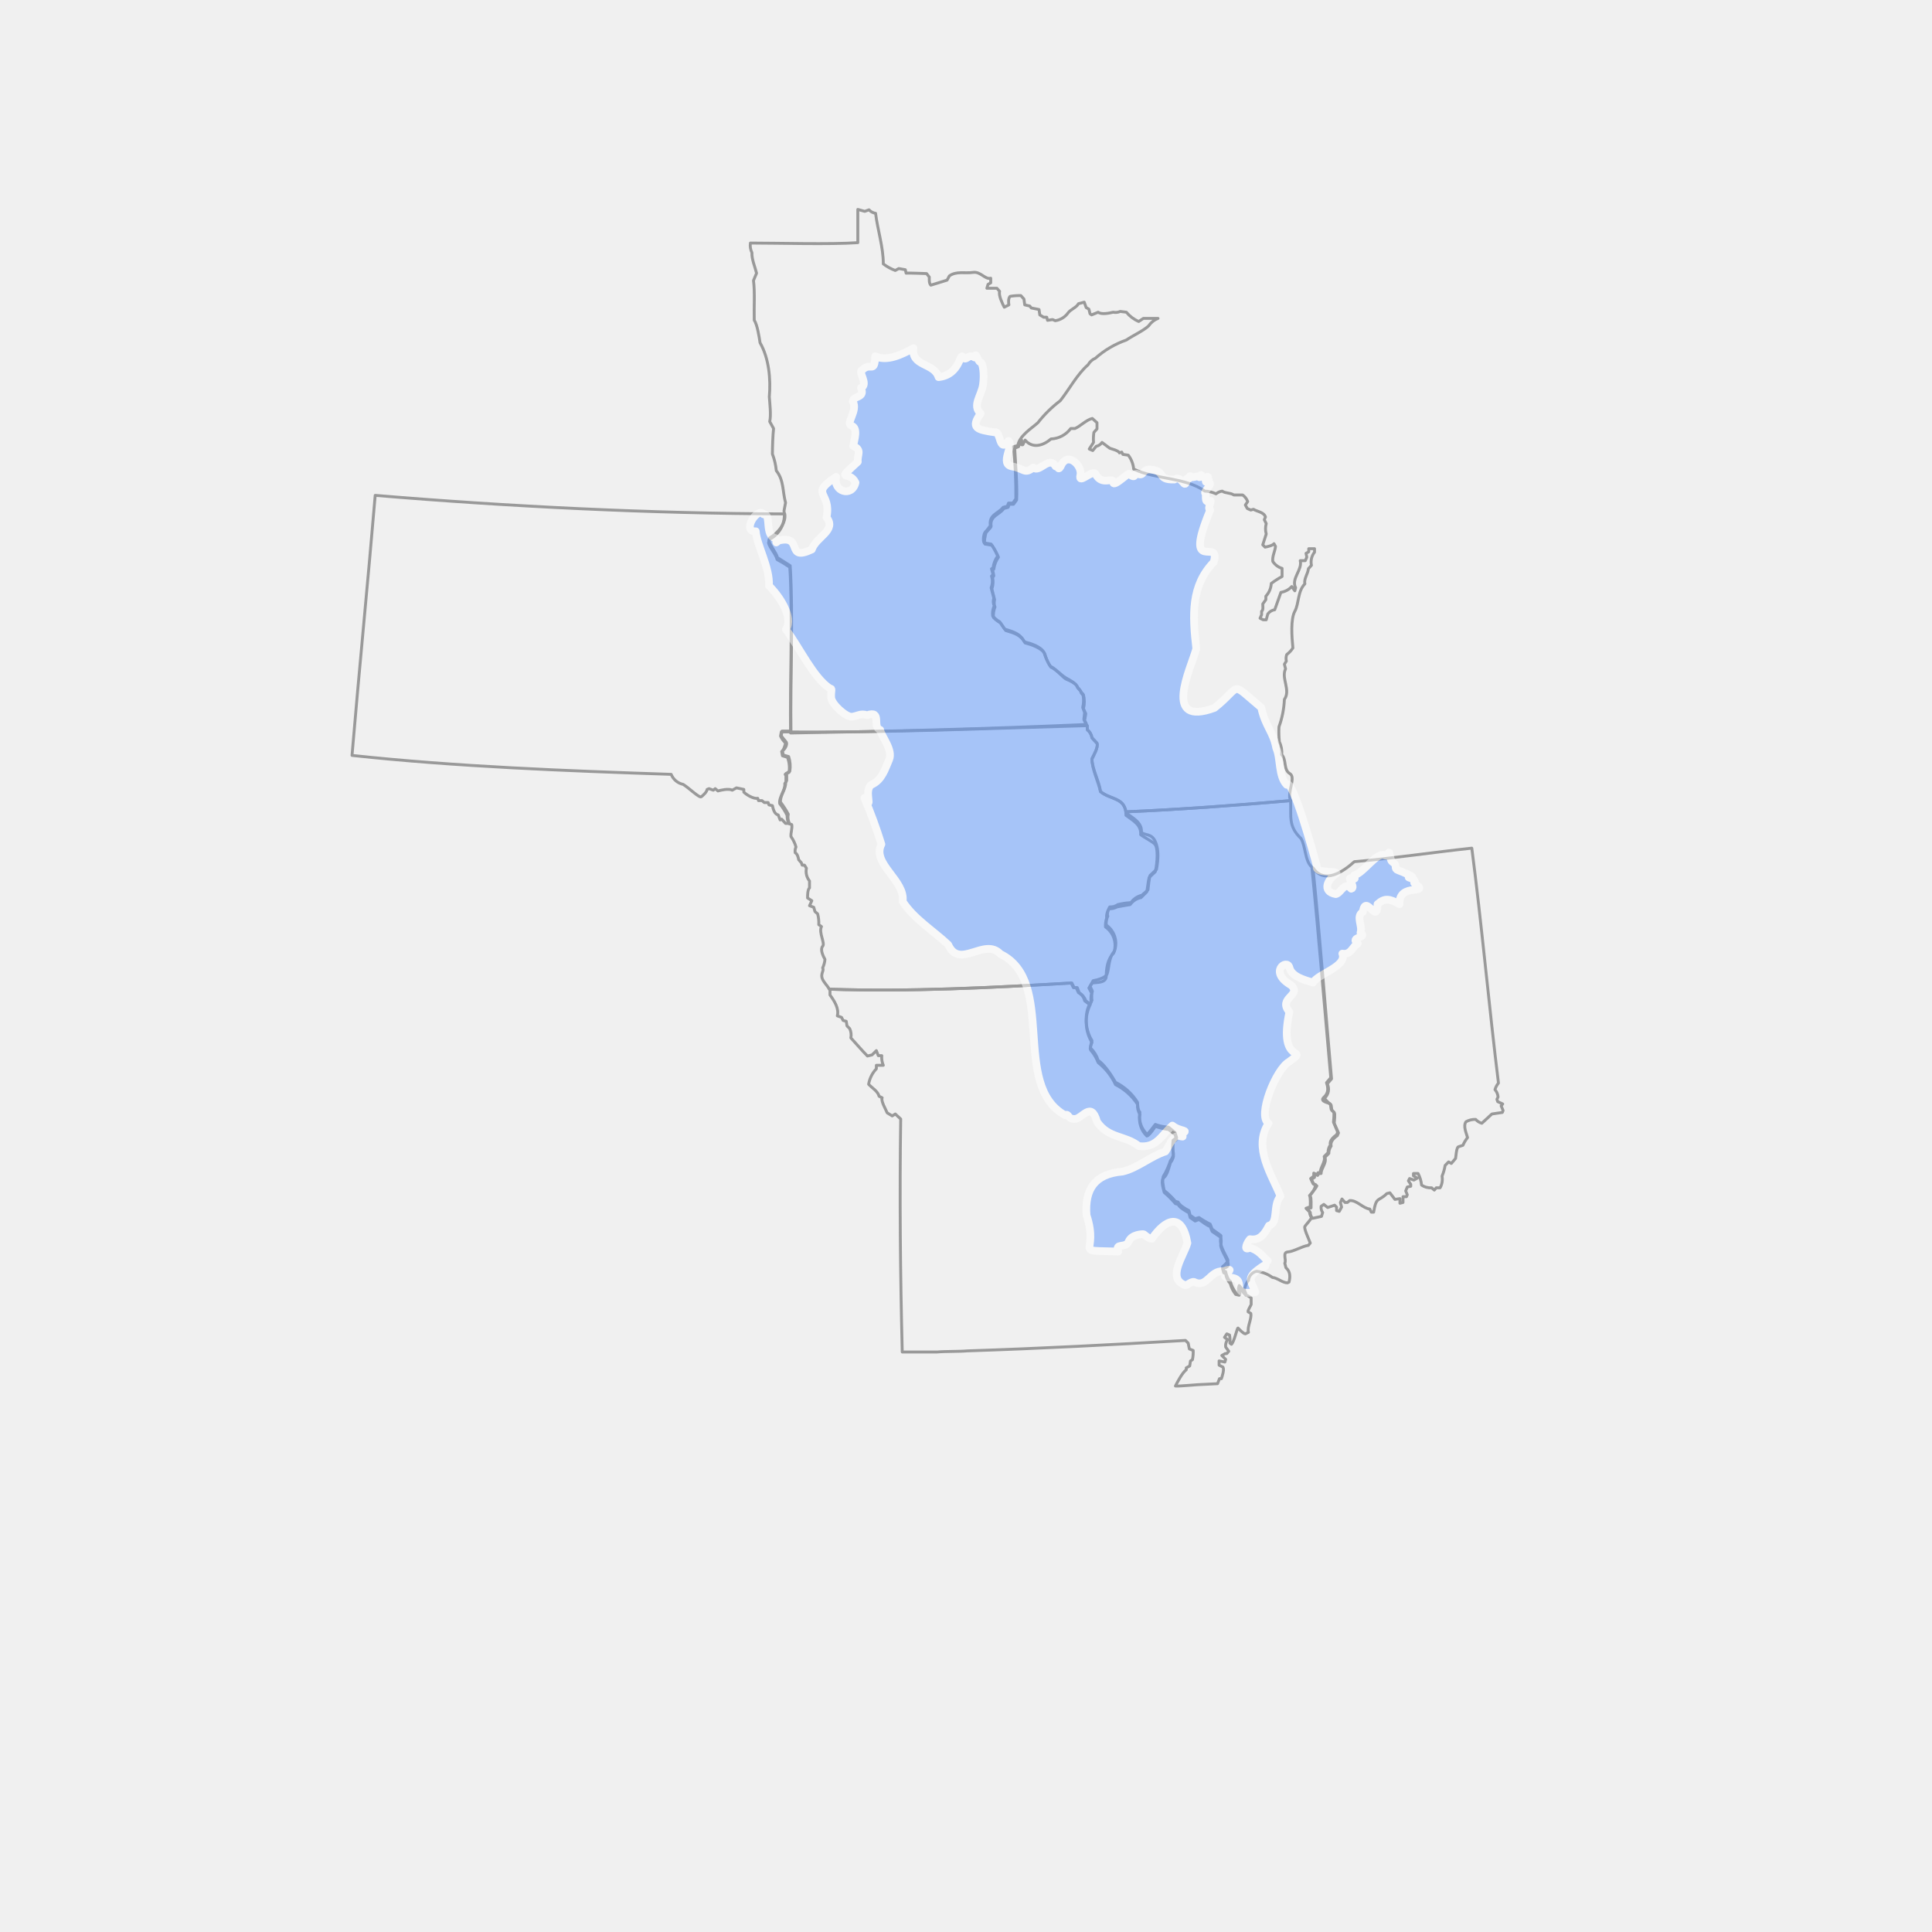
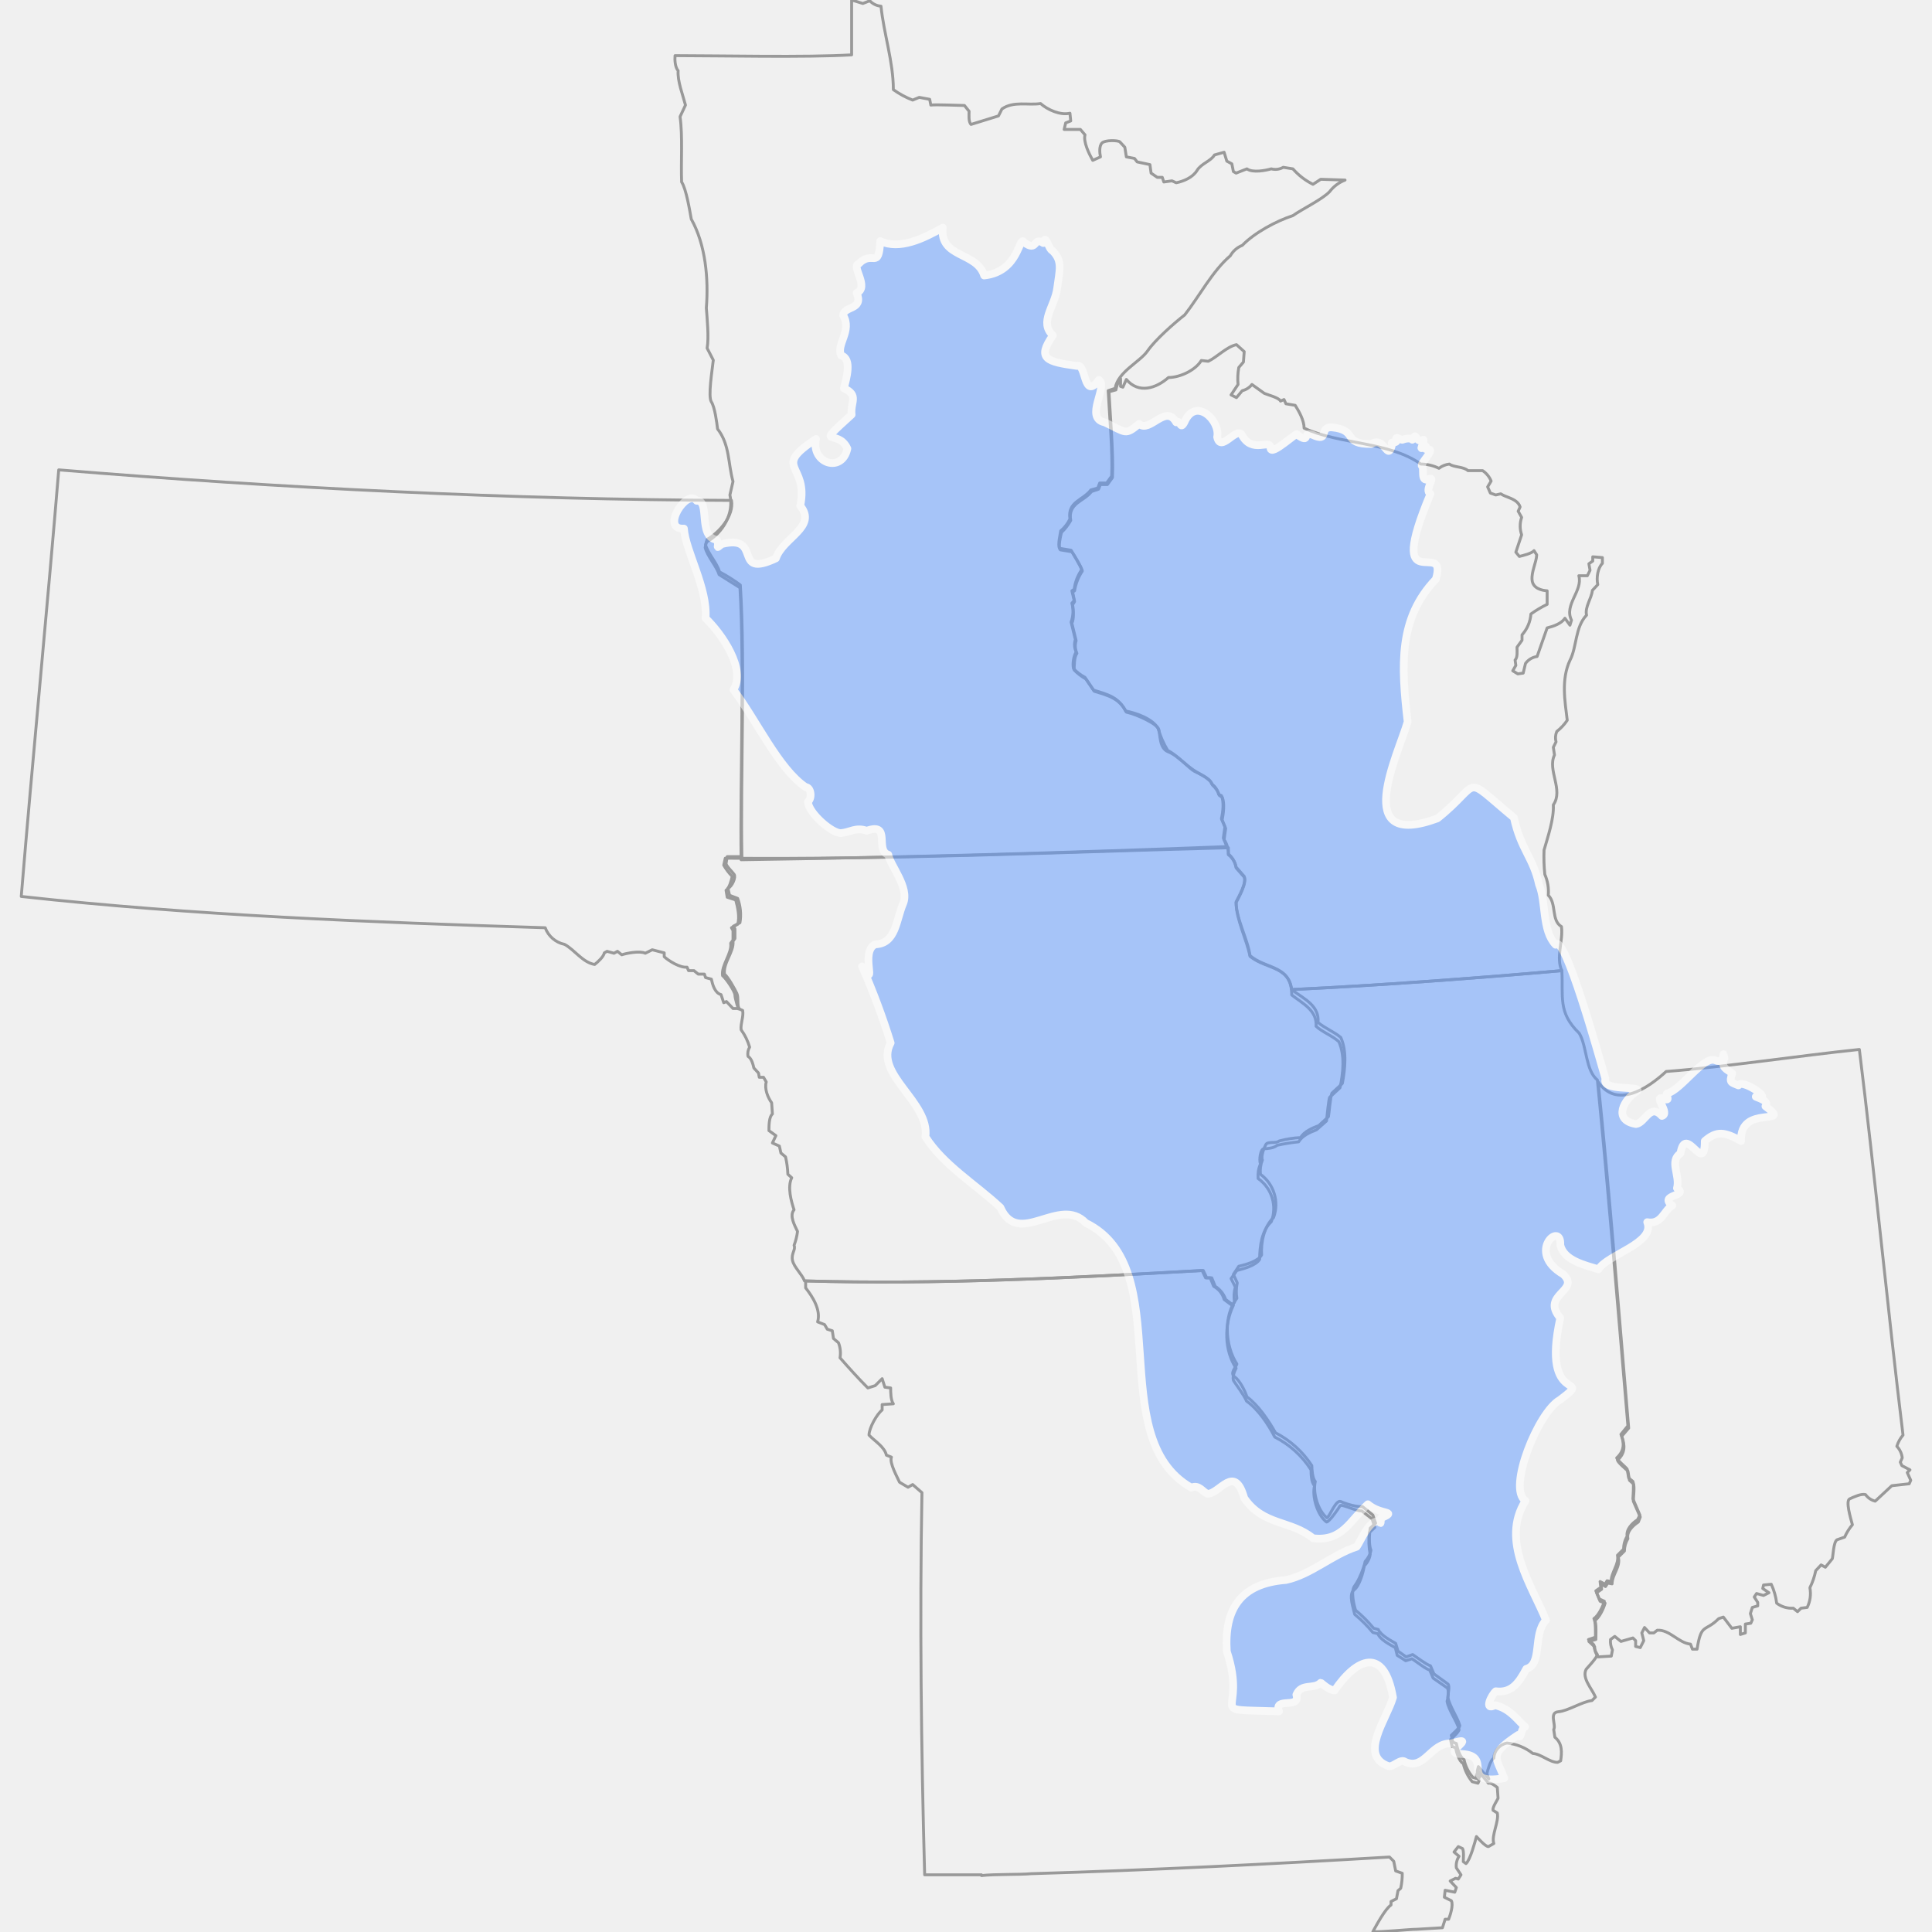
<svg xmlns="http://www.w3.org/2000/svg" width="500" height="500" viewBox="0 0 500 500">
  <defs>
    <style>
      .cls-1 {
        fill: none;
        stroke: #999;
        stroke-width: 0.75px;
      }

      .cls-1, .cls-2 {
        stroke-linejoin: round;
      }

      .cls-2 {
        fill: #5c98ff;
        stroke: #fff;
        stroke-linecap: round;
        stroke-width: 2px;
        opacity: 0.5;
      }
    </style>
  </defs>
  <g id="hucs">
    <g>
-       <path class="cls-1" d="M291.4,210.1c13.9-.6,28.7-1.7,42.6-2.9.2,4-.7,6.6,2.7,9.8,1.2,2,1,5.9,2.8,7.4,1.8,17.9,3.3,36.6,4.9,54.5l-1.1,1.3c.5,1.5.5,2.7-.7,3.8s1.4,1.4,1.7,1.7l.2,1.4.6.6c.3.3,0,2.4,0,2.7l1.1,2.6-.3.7c-.9.6-1.9,1.6-1.6,2.6a3.3,3.3,0,0,0-.6,2l-1,1c.4,1.4-1.1,2.9-1,4.2h-.6l-.3.5-.8-.4v.8l-.8.6.6,1.3.7.3a5,5,0,0,1-1.6,2.8c.3.4.2,2.5.2,2.9l-1.1.4.9.8a3,3,0,0,0,.5,1.6c-.1.5-1.4,1.8-1.7,2.3s.9,3,1.4,4.3l-.5.6c-1.6.2-3.8,1.6-5.3,1.7s-.3,2.1-.8,2.9l.3,1.2c1.2,1,1.1,2.4.8,3.7l-.4.2c-1.3,0-2.6-1.3-3.9-1.4a8.6,8.6,0,0,0-4.1-1.6,2.7,2.7,0,0,0-2.1,2.4c-.5.3-1,2-1.1,2.4l.4.9-1.7-2-.2.8.4.7-.2.5-.9-.2a7.8,7.8,0,0,1-1.4-2.9c-.6-.3-1.1-1.9-1.2-2.5l-.5-.2-.3-1.1c.3-.2,1.4-1.2,1.4-1.6s-1.7-3-1.9-4.5.3-1.7,0-2l-2.2-1.6-.5-1.3a21.9,21.9,0,0,1-2.9-1.7l-1,.3-1.3-.9-.3-1.2c-.8-.4-2.4-1.3-2.8-2.2l-.7-.2a19,19,0,0,0-2.9-2.8c-.2-.9-.7-3-.1-3.9s1.4-2.8,1.7-3.8a3.7,3.7,0,0,0,.8-1.8,10.2,10.2,0,0,1-.1-3.5l.9-.7-.4-1.3-1.7-1.4a10.9,10.9,0,0,1-3.4-.7c-.3.3-1.7,2.4-2.2,2.5a6.4,6.4,0,0,1-1.8-5.7c-.5-.4-.6-1.9-.6-2.5a14.2,14.2,0,0,0-5.7-5.2c-1.1-1.9-2.7-4.4-4.5-5.7a7.4,7.4,0,0,0-1.9-3.1c-.2-.5.2-1.6.3-2-1.9-3-2.1-7.7,0-10.4a6.4,6.4,0,0,1,.1-2.4l-.6-1.3.8-1.4c1.1-.2,3.1-.7,3.6-1.7s.4-4.5,1.9-5.9a5.8,5.8,0,0,0-2.1-6.8,4.5,4.5,0,0,1,.4-2.3c-.3-.6.2-1.9.5-2.4a3.2,3.2,0,0,0,2.1-.6,18.6,18.6,0,0,1,3.4-.5,4.6,4.6,0,0,1,2.8-1.9l1.6-1.4a36.9,36.9,0,0,1,.5-3.7l1.7-1.6c.4-2.3.7-5-.3-7.2s-2.6-1.5-3.6-2.4c.2-2.5-2.1-3.6-3.8-4.9Z" />
-       <path class="cls-1" d="M339.7,315.3a2.2,2.2,0,0,1-.6-1.5l-.9-.9,1.1-.3c0-.6.1-2.7-.2-3s1.4-1.9,1.7-2.7l-.8-.4-.6-1.3.8-.5v-.9l.8.4.3-.5h.6c0-1.4,1.5-2.7,1-4.2l1-1a3.1,3.1,0,0,1,.6-1.9c-.3-1.1.7-2.1,1.6-2.7l.3-.7-1.1-2.5c0-.5.3-2.4,0-2.8l-.6-.5-.2-1.4c-.4-.4-1.6-1.4-1.7-1.8a3.1,3.1,0,0,0,.7-3.7l1.1-1.3c-1.6-18-3-36.7-4.8-54.6,2.9,4.3,7.7,1.1,10.7-1.6,9.5-.8,21-2.5,30.4-3.5,2.5,19.1,4.5,41.4,6.9,60.8a4.6,4.6,0,0,0-.9,1.7,3.3,3.3,0,0,1,.8,1.9l-.3.6.2.6,1.3.6-.4.5.5,1.2-.2.5-2.7.4-2.6,2.4a3.4,3.4,0,0,1-1.6-1,4.8,4.8,0,0,0-2.5.6c-.8,1.1.1,3,.4,4.1a9.6,9.6,0,0,0-1.2,2l-1.2.4c-.5.3-.6,2.5-.7,3l-1.1,1.3-.7-.4-.9.9a12.9,12.9,0,0,1-.8,2.8,4.5,4.5,0,0,1-.5,3h-1l-.5.6-.7-.6a4.1,4.1,0,0,1-2.6-.7,8,8,0,0,0-.9-3h-1.2v.6l1,.6-.9.5-1.1-.4-.3.6.6.9v.5l-.9.2-.4,1,.4,1-.2.5h-.9v1.5l-.8.2v-1.2l-1.3.2-1.3-1.7-.8.2c-2.2,2.2-2.7.6-3.4,4.8h-.6l-.4-.8c-1.8-.2-3.3-2.3-5.2-2.2l-.6.5h-.6l-.8-.9-.4.9.3,1.2-.6,1.1-.7-.2v-.9l-.5-.5-1.8.6-1-.8-.7.5a2.3,2.3,0,0,0,.4,1.6l-.3,1Z" />
-       <path class="cls-1" d="M281.4,187.8v1.1a3.2,3.2,0,0,1,1.2,2.1l1.3,1.4c.4,1-.9,3.2-1.3,4.1,0,2.6,1.7,5.9,2.2,8.4,2.7,2.2,6.6,1.4,6.6,6.1,1.7,1.3,4,2.4,3.8,5,1,.8,2.6,1.5,3.6,2.4s.7,4.9.2,7.2l-1.6,1.5c-.2.6-.5,3.2-.6,3.7l-1.5,1.5a4.5,4.5,0,0,0-2.8,1.8l-3.4.6a4.1,4.1,0,0,1-2.1.5,3.6,3.6,0,0,0-.6,2.4,6.1,6.1,0,0,0-.3,2.3,5.8,5.8,0,0,1,2.1,6.8c-1.6,1.5-1.9,4-1.9,5.9s-2.6,1.6-3.6,1.8l-.9,1.3.7,1.3a6.5,6.5,0,0,0-.1,2.4l-.5.5-1.2-.9a3.1,3.1,0,0,0-1.6-2.1l-.6-1.3h-.7l-.6-1.2c-20.6,1.2-41.9,2.3-62.6,1.6-.4-.9-1.7-2-1.9-3.1s.6-1.8.2-2.4a6.6,6.6,0,0,0,.6-2.2c-.5-.9-1.3-2.6-.6-3.4s-1.1-3.6-.3-5.1l-.7-.5a8.9,8.9,0,0,0-.3-2.8l-.7-.6-.3-1.1-1.1-.4.6-1.3-1.1-.7c0-.7,0-2.2.5-2.6V228a4,4,0,0,1-.8-3.3l-.5-.8h-.6l-.2-.6-.7-.8c-.1-.5-.3-1.5-.9-1.8a2.5,2.5,0,0,1,.2-1.5,8.4,8.4,0,0,0-1.3-2.7c-.1-1,.4-2.1.2-3.1l-.6-.2c-.5-.4-.6-1.6-.6-2.2a15.3,15.3,0,0,0-1.9-3c-.3-1.7,1.5-3.5,1.3-5.2l.3-.4v-1.6l-.2-.4,1-.5a7.5,7.5,0,0,0-.4-3.9l-1.3-.4-.2-1.1c.5-.3.9-1.7,1-2.2a6.4,6.4,0,0,1-1.3-1.8l.2-1.1C228.5,189.7,255.3,188.5,281.4,187.8Z" />
-       <path class="cls-1" d="M204.6,189.7c-.2-12.5.6-30.5-.2-42.9a36.2,36.2,0,0,0-3.3-2c-.3-1.4-1.9-3-2.2-4.3l.2-.9a7,7,0,0,0,3.8-7.4l.4-2.1c-.8-2.9-.4-5.8-2.4-8.3a15.8,15.8,0,0,0-1-4.3c0-1.7.1-4.9.3-6.6l-1-1.8c.4-1.7,0-4.8-.1-6.4.4-4.6-.1-10-2.4-14-.2-1.3-.7-4.7-1.5-5.8-.1-3.2.2-7.3-.2-10.3l.8-1.9c-.4-1.6-1.3-3.7-1.2-5.3a4.3,4.3,0,0,1-.4-2.5c7.2,0,20.6.4,27.8-.1V54.2l1.8.5,1.1-.4a2.8,2.8,0,0,0,1.7.9c.5,4.2,2,8.7,2,13.1a11.7,11.7,0,0,0,3.1,1.7l.9-.5,1.7.3.2.9c.7-.1,4.5.1,5.3.1l.7.9c0,.6-.1,1.6.4,2.1l4.2-1.3.6-1.1c1.8-1.3,4.1-.6,6.1-.9s3.1,1.9,4.6,1.5v1.2l-.7.4-.3,1h2.6l.7.8c-.3,1.1.7,3.1,1.2,4.1l1.2-.6c-.1-.5-.2-1.7.3-2.2a13.7,13.7,0,0,1,2.8-.2l.8.9.2,1.5,1.3.3.4.5,2,.4.2,1.4,1,.6h.8l.2.8,1.3-.2.7.3a5,5,0,0,0,3.3-2c.6-.9,2.2-1.4,2.7-2.4l1.5-.4.5,1.4.7.4.3,1.2.4.3,1.7-.7c.9.7,3,.2,3.9,0a2.8,2.8,0,0,0,1.8-.2l1.6.2a8.5,8.5,0,0,0,3.2,2.4l1.2-.8h3.8a5.1,5.1,0,0,0-2.4,1.9c-1.2,1.2-4.4,2.7-5.8,3.7a23.8,23.8,0,0,0-8,4.7,3.9,3.9,0,0,0-1.9,1.7c-2.8,2.4-4.9,6.4-7.2,9.3a31.3,31.3,0,0,0-5.8,5.7c-1.8,1.6-4.7,3.3-5.2,5.9l-1.1.3a123,123,0,0,1,.6,13.5l-.8,1.1h-1.1l-.3.8-1.1.3c-1.2,1.6-3.7,1.9-3.3,4.6-.1.5-1.1,1.5-1.4,1.9s-.6,2.1-.2,2.7l1.8.3a19.4,19.4,0,0,1,1.7,3.1,6.5,6.5,0,0,0-1.2,3.1l-.4.2.4,1.5-.4.4a4.4,4.4,0,0,1-.1,3l.7,2.7a2.7,2.7,0,0,0,.1,2,4.8,4.8,0,0,0-.4,2.6,6.3,6.3,0,0,0,1.8,1.5l1.3,1.9c2.2.7,4,1.1,5.1,3.3,1.6.4,4.3,1.2,5.1,2.8a13.6,13.6,0,0,0,1.6,3.5c1.3.6,2.8,2.3,4,3s2.6,1.4,2.9,2.2,1.1,1.1,1.1,1.7l.4.2a7.3,7.3,0,0,1,0,3.6l.5,1.3-.2,1.8.6,1.3C256.1,188.6,230,189.3,204.6,189.7Z" />
-       <path class="cls-1" d="M214.8,256c20.7.7,42.1-.4,62.6-1.6l.6,1.2h.8l.5,1.3A4,4,0,0,1,281,259l1.2.9a10.2,10.2,0,0,0,.4,9.9c-.2.5-.7,1.6-.3,2a10.4,10.4,0,0,1,1.9,3.2,15.6,15.6,0,0,1,4.5,5.7,14.7,14.7,0,0,1,5.7,5.1,4.2,4.2,0,0,0,.6,2.6,6.2,6.2,0,0,0,1.8,5.6c.5,0,2-2.1,2.2-2.5a15.1,15.1,0,0,0,3.4.8l1.7,1.3.4,1.3-.9.8a13.7,13.7,0,0,0,.1,3.5,3.4,3.4,0,0,1-.8,1.7c-.3,1-.8,3.2-1.7,3.9s-.1,2.9.1,3.8a26.5,26.5,0,0,1,2.9,2.9l.7.2c.4.9,2,1.7,2.8,2.2l.3,1.2,1.3.9,1-.4c.6.4,2.2,1.7,2.9,1.8l.5,1.3,2.2,1.5a3.7,3.7,0,0,1,0,2.1c.2,1.4,1.5,3.2,1.9,4.5s-1.1,1.3-1.4,1.5l.3,1.1.5.2a4.8,4.8,0,0,0,1.2,2.6,7.4,7.4,0,0,0,1.4,2.8l.9.2.2-.4-.4-.8.2-.7,1.7,1.9c.4-.1,1,.5,1.4.7v1.7c-.2.5-.9,1.5-.8,1.9l.7.4c.3,1.4-1,3.5-.6,4.9l-.8.4c-.5,0-1.7-1.3-1.9-1.5s-1,3.6-1.7,4.2l-.4-.3a7.6,7.6,0,0,0-.1-2.1l-.7-.3-.6.9.8.6a2.6,2.6,0,0,0-.5,1.9l.8,1.1-.5.6h-.4l-.9.5,1,1-.2.7-1.5-.3v1.1l1,.5c.4.7-.2,2.3-.4,3h-.5l-.5,1.3-4,.2H311c-1,0-5.8.5-6.8.4.5-1,1.8-3.5,2.8-4.2V354l.9-.5.2-1.3.5-.3a9.7,9.7,0,0,0,.2-2.4l-1-.4-.3-1.5-.7-.7c-18.5,1.1-37.8,2.1-56.3,2.7h-.1c-2,.2-5.9.1-7.9.3h-9c-.5-19.8-.7-40.4-.4-60.3l-1.4-1.3-.8.5-1.3-.8c-.3-.8-1.7-3.1-1.3-3.9l-.8-.4c-.3-1.3-1.9-2.2-2.7-3.1a7.6,7.6,0,0,1,2-4v-.9h1.8a5.1,5.1,0,0,1-.4-2.5h-.9l-.5-1.3-1.1,1.1-1.2.3c-1.4-1.4-3-3.3-4.3-4.7a3.9,3.9,0,0,0-.3-2.4l-.7-.7-.2-1.2-.8-.2-.4-.8-1.1-.4c.5-1.9-.8-3.9-1.9-5.4V256Z" />
-       <path class="cls-1" d="M204.3,213.1h-1l-1-1.1-.4.2-.5-1.3c-1-.2-1.3-1.5-1.5-2.4l-.9-.2-.2-.6h-1l-.6-.5h-.9l-.2-.6c-1.1.2-2.9-.9-3.6-1.6v-.7l-1.9-.4-1.1.6c-.9-.5-3,0-3.7.2l-.7-.6-.5.4-1.1-.4-.5.2c-.1.7-1,1.5-1.5,1.9s-3.2-2.3-4.7-3.2a4.3,4.3,0,0,1-3.1-2.6c-27-.9-55.7-2-82.6-4.9,1.8-21.5,4.2-45.8,6-67.3,34.7,2.9,71.3,4.7,106,4.8.4,2.4-1.9,5.1-3.9,6.2l-.2.8c.4,1.4,1.9,3,2.2,4.3l3.3,2.1c.8,12.5,0,30.3.2,42.8h-2.3l-.2,1.1c.1.5,1,1.3,1.3,1.8s-.3,1.8-1,2.2l.2,1.1,1.4.4a8.1,8.1,0,0,1,.3,3.8l-1,.6.2.4V202l-.3.5c.2,1.6-1.5,3.4-1.3,5.1a23.6,23.6,0,0,1,2,3.1A3.6,3.6,0,0,0,204.3,213.1Z" />
-       <path class="cls-1" d="M334,207.2c-13.8,1.2-28.7,2.3-42.6,2.9-.6-3.8-4.2-3.2-6.6-5.3-.3-2.6-2.2-5.8-2.2-8.5.4-.8,1.7-3,1.3-4l-1.3-1.4a3.5,3.5,0,0,0-1.2-2.1,3.7,3.7,0,0,0-.7-2.3l.3-1.8-.6-1.3a7.3,7.3,0,0,0,0-3.6l-.4-.2a3.9,3.9,0,0,0-1.1-1.7c-.2-.9-2.1-1.8-2.9-2.1s-2.6-2.6-4-3.1a11.1,11.1,0,0,1-1.6-3.5c-.8-1.5-3.5-2.4-5.1-2.8-1.1-2.1-2.9-2.6-5-3.2l-1.4-2a7.9,7.9,0,0,1-1.8-1.4,6.1,6.1,0,0,1,.4-2.7,3.1,3.1,0,0,1-.1-1.9l-.7-2.8a5.7,5.7,0,0,0,.2-2.9l.3-.5-.3-1.5.3-.2a6.9,6.9,0,0,1,1.2-3.1,15.9,15.9,0,0,0-1.7-3.1l-1.8-.3c-.3-.5.1-2.2.2-2.7s1.3-1.4,1.4-1.9c-.4-2.7,2.1-2.9,3.3-4.6l1.1-.3.3-.8h1.1l.8-1.1c.2-3.7-.3-9.7-.5-13.4l1-.4a6.7,6.7,0,0,1,.8-1.7v1.2h.3l.6-1.2c2,2.3,4.7,1.4,6.7-.3a6.7,6.7,0,0,0,5.1-2.7h1.1c1.4-.6,3-2.3,4.5-2.6l1.2,1.1v1.6l-.8.9a11.5,11.5,0,0,0-.1,2.6l-1.1,1.7.9.4.9-1.1a2.3,2.3,0,0,0,1.5-1l2,1.5c.5.2,2.3.6,2.5,1.2l.6-.2.3.6,1.4.2a7,7,0,0,1,1.4,3.6c5.6,2.7,13.4,2.1,18.4,5.7a7.3,7.3,0,0,1,2.9.7,3.3,3.3,0,0,1,1.6-.7c.8.6,2.2.4,3,1h2.3a3.7,3.7,0,0,1,1.3,1.7l-.6.9.5.9.9.4.7-.2c.9.6,2.7.7,3.1,2l-.3.7.5,1a5,5,0,0,0,0,2.7l-.9,2.8.6.6c.5-.1,2-.4,2.3-.9l.4.7c-.1,1.2-.9,2.6-.7,3.9a4.4,4.4,0,0,0,2.4,1.8v2.1A22,22,0,0,0,329,151a5.2,5.2,0,0,1-1.4,3.3v.9l-.8,1.1c0,.5.2,1.6-.3,1.9v.9l-.4.9.8.4h.8l.4-1.5a2.7,2.7,0,0,1,1.8-1.1l1.6-4.5a4.8,4.8,0,0,0,2.8-1.5l.8,1.1.2-.8c-1.2-2.4,1.8-4.6,1.2-7h1.3l.4-.9-.2-1,.7-.4V142h1.5v.9a4.1,4.1,0,0,0-.8,3.4l-.8.9c-.1,1.3-1.2,2.6-.9,3.9-1.9,1.9-1.5,5.1-2.6,7.1s-.8,6.5-.5,9.5a6.5,6.5,0,0,1-1.6,1.7,3.1,3.1,0,0,0-.1,1.7l-.5.8.3,1.2c-1.2,2.4,1.4,5.5-.3,7.9a23.6,23.6,0,0,1-1.4,7.1,25.4,25.4,0,0,0,.1,3.9,6.1,6.1,0,0,1,.6,3.3c1.3,1.3.4,3.9,2.1,4.9S333,205.1,334,207.2Z" />
-       <path id="_07" data-name="07" class="cls-2" d="M236.4,90.1c-.6,4.8,5.3,3.7,6.5,7.5,5.6-.6,5.5-6.5,6.3-5.2s1.4-1,3,.1c.4-1.7.8,1,1.5,1.2s1.1,3.1.7,5.9-2.9,5.4-.6,7.4c-2.7,3.8-1,4.2,3.7,4.9,1.5-.6,1,5.6,3.5,2.2,1.5,1.1-2.4,6,.9,6.6s3.2,2.1,5.5.3c1.6,1.5,4.1-3.2,5.8-.3.7-.5.5,1.4,1.3,0,1.7-4.1,5.7-.2,5.1,2.3s2.9-1.4,3.9-.4c1.6,3.3,4.6.7,4.6,2.2s4.3-2.9,4.1-2.1c2.2,1.5.8-.5,2.4,0s.9-1.3,3.1-1.2c4.3.4,1.5,2.7,6.2,2.6,2.2-1.3,2.6,3.1,3.3,0-.4-.5.9.1.7-.6s.7.1,1,0,1.2-.4,1.5,0c.8-1.6.4.7,1.8,0s-1,1.9.2,1-.6.5.5.5-1.4,2.3-1,2.6-.3,2.7,1,2.1-.7,1.8.3,2.3c-7.2,17.3,2.9,6.7.9,13.5-5.9,6.1-5.5,13.6-4.5,22.4-1.5,5.3-8.9,20.3,4.7,15.3,7.3-5.8,3.7-7.1,12.1-.1,1.1,5,3.1,6.2,3.9,10.5,1.2,2.7.5,7.2,2.7,9.5,1.4-2,6.8,17.3,7.8,21.1-.6,2,5.5,1,5.1,1.9-2.2,1.3-4,4.6-.2,5.3,1.4-.3,2.2-3.4,4-1.4,1.3-.3-1.4-3.2.1-2.7s.4-.5.7-.8c2.3-.5,5.8-6,7.7-5.2s.9-2.5,1.4-.3.4,1.7,1.2,2.4-.1,1.4,1,1.8,5.2,2.1,3.3,1.9,1.9.3.9,1.4c4.6,3.4-4.1-.4-3.8,5.5-2.6-1.4-3.8-1.7-5.7,0,0,5.6-3.1-2.9-3.8,2-1.9,1.2,0,3.5-.6,5.4,2,1.4-3,1-.7,2.8-1.4.7-1.7,3-4,2.6,1.3,3.3-6.3,5.2-7.6,7.5-2.2-.7-5.5-1.5-6.1-3.9s-5.6,1.1.5,4.6c2.7,2.7-3.6,3.2-.5,6.9-3.1,14.3,5.6,8.7-.1,12.9-3.4,1.9-8.3,14.1-5.3,15.9-4.1,6.3.9,13.4,3.1,18.9-2.1,2.2-.4,6.9-3,7.6-1.2,2.3-2.4,3.9-4.9,3.5-.6.6-1.9,3.2-.1,2.2,2.4.6,3.5,2.4,4.7,3.4-.7.4-.5,2.2-1.1,1.3-4.8,3.2-3.3,3.5-2.1,6.8-7.6,1.2-1.1-3.8-7.3-3.8-2.3-.2,3.3-3-1.1-1.6-3.3-.2-4.1,4.2-7.2,2.9-.8-.6-1.9.8-2.6.7-4.8-1.7-.4-7.5.6-10.9-1.4-8.1-5.7-6.2-9.2-1.1-1.1-.1-2-1.2-2.2-1.2s-3,0-3.8,1.9-3.6.2-2.7,2.6c-12.3-.4-4.8.9-8.2-9.4-.5-6.6,2-10.7,9.3-11.3,3.9-.9,7.3-4,11.1-5.2.7-.9,2-4.5,3.7-4s.1-.3.2-.5c2.7-1.2,0-.5-2.1-2.2-2.9,2.6-4.1,5.9-8.7,5.3-3.5-2.8-7.8-1.9-10.8-6.3-1.5-5.5-3.8-.7-5.8-.7s-1.3-1.5-2.5-1c-14-7.8-2.1-34.6-16.7-41.7-4.1-4.4-10.6,4.1-13.5-2.4-3.8-3.6-8.9-6.7-11.8-11.2.8-5.4-8.1-9.8-5.5-14.8a122.6,122.6,0,0,0-4.4-12c2.6,3.9-.5-2.3,2-3.5s3.3-3.8,4.4-6.4-2.1-6.1-2.3-7.7c-2.2-.7.6-5.2-3.4-3.8-1.7-.6-2.6.3-4,.4s-5.2-3.2-5.3-5,.4-2.3-.3-2.3c-4.3-2.8-7.8-10.5-11.4-15.3,2.1-3.2-1.9-8.9-4.4-11.3.3-4.7-3.2-10.6-3.4-14.1-3.8.2.5-6.5,2-4.4,2.2-.2.1,5.7,3.2,6.2.5.9-.5,1.6.7.6,6.6-1.6,1.6,5.6,8.6,2.3,1.1-3.3,6.5-4.9,3.8-8.3,1.4-6.7-4.7-5.8,2.5-10.5-.9,3.8,4.1,5.4,5,1.5-1.6-3.4-5.5.2.6-5.4-.2-1.9,1.2-3-1.2-4.1.3-1.6,1.3-4.6-.4-5.2s1.7-3.9.3-6.3c.1-1.6,3.3-.8,2.1-3.5,2.1-.9-.9-4.3.3-4.6,2.2-2.3,3.2,1.1,3.4-3.6C229.6,93.6,233.3,91.8,236.4,90.1Z" />
+       <path class="cls-1" d="M334.3,256.1c22.8-1.1,47.1-2.9,69.9-4.9.4,6.7-1.1,10.8,4.5,16.2,2,3.3,1.6,9.6,4.7,12.1,2.9,29.5,5.4,60,7.9,89.5l-1.8,2.2c.9,2.3.9,4.3-1.1,6.1.2.7,2.4,2.4,2.7,2.9l.4,2.3,1.1.9c.3.6,0,4,0,4.5l1.8,4.2-.6,1.2c-1.4.9-3,2.5-2.7,4.3a6.1,6.1,0,0,0-.9,3.3l-1.6,1.6c.5,2.3-1.8,4.7-1.6,6.8l-1.1-.2-.5.9-1.3-.7.2,1.5-1.3.9.9,2.1,1.3.6c-.4,1.4-1.5,3.7-2.7,4.5.5.7.4,4.1.4,4.8l-1.8.6,1.4,1.4a4.5,4.5,0,0,0,.9,2.5c-.2.9-2.3,3.1-2.9,3.8-1.2,2.3,1.5,5,2.4,7.2l-.9.9c-2.6.3-6.2,2.7-8.7,2.9s-.5,3.4-1.2,4.6l.3,2c2,1.6,1.8,4,1.5,6.1l-.8.4c-2.1,0-4.3-2.2-6.4-2.3a12.8,12.8,0,0,0-6.7-2.7,4.2,4.2,0,0,0-3.4,3.9c-.9.5-1.6,3.2-1.8,4l.5,1.4-2.7-3.2-.3,1.2.7,1.3-.4.7-1.4-.4a10,10,0,0,1-2.3-4.6c-1.1-.6-1.8-3.1-2-4.2l-.9-.3-.4-1.8c.4-.4,2.2-2,2.2-2.5-.6-2.2-2.7-5.1-3.1-7.4,0-.7.6-2.9,0-3.4l-3.6-2.6-.9-2.1c-.9-.2-3.7-2.3-4.6-2.9l-1.7.6-2.1-1.5-.6-2c-1.2-.7-3.9-2.1-4.5-3.6l-1.2-.3a34.8,34.8,0,0,0-4.7-4.7c-.4-1.4-1.3-4.9-.2-6.3s2.4-4.7,2.7-6.3a5.8,5.8,0,0,0,1.5-2.9c-.6-1.4-.4-4.3-.2-5.7l1.4-1.3-.7-2.1-2.7-2.2c-1.3.2-4.3-.7-5.6-1.3s-2.9,4-3.6,4.2c-2.3-1.8-3.7-6.5-3-9.4-.7-.7-.9-3-.9-4.1a24.7,24.7,0,0,0-9.4-8.5c-1.8-3.2-4.5-7.2-7.4-9.3-.5-1.6-1.9-4.3-3.2-5.2s.4-2.5.6-3.3c-3.1-4.8-3.5-12.6,0-17a10.8,10.8,0,0,1,.1-4l-1-2.2,1.4-2.1c1.8-.4,5-1.3,5.9-2.9-.2-3.2.6-7.4,3.1-9.7a9.7,9.7,0,0,0-3.4-11.2,7.9,7.9,0,0,1,.5-3.7c-.4-.9.4-3.1.9-4s2.7-.2,3.4-.9a26.2,26.2,0,0,1,5.6-.9c.9-1.6,3.1-2.5,4.7-3.1l2.5-2.3c.2-1.1.5-5.2.9-6.1l2.7-2.5c.7-3.8,1.2-8.3-.4-11.9-1.6-1.4-4.3-2.5-5.9-3.9.4-4.2-3.4-6-6.3-8.1Z" />
+       <path class="cls-1" d="M413.6,428.8a4.1,4.1,0,0,1-.9-2.6l-1.5-1.4,1.8-.5c0-.9.2-4.4-.3-4.9,1.2-.7,2.3-3.1,2.7-4.5l-1.3-.5-.9-2.2,1.3-.9-.2-1.4,1.2.7.6-.9,1.1.2c0-2.4,2.3-4.5,1.6-6.9l1.6-1.6a6.3,6.3,0,0,1,.9-3.2c-.4-1.8,1.3-3.4,2.7-4.3l.5-1.3-1.8-4.1c0-.8.4-4,0-4.5l-1-.9-.4-2.4c-.5-.5-2.5-2.1-2.7-2.8,2-1.8,2-3.8,1.1-6.2l1.8-2.1c-2.5-29.5-4.9-60.3-7.9-89.6,4.8,7,12.7,1.8,17.6-2.7,15.6-1.2,34.5-4.1,50-5.7,3.9,31.4,7.4,67.9,11.3,99.8a8.1,8.1,0,0,0-1.6,2.9,5.2,5.2,0,0,1,1.4,3l-.5,1.1.4.9,2.1,1.1-.7.7.9,2-.4.9-4.5.5-4.3,4a4.4,4.4,0,0,1-2.5-1.7c-1.1-.3-3,.6-4.1,1.1s.2,4.9.7,6.7a13.2,13.2,0,0,0-2,3.2l-2,.7c-.9.6-1,4.2-1.2,4.9l-1.8,2.2-1.1-.6-1.4,1.5a17.6,17.6,0,0,1-1.5,4.4,8.1,8.1,0,0,1-.7,5.1l-1.6.2-.9.9-1.1-.9a6.5,6.5,0,0,1-4.3-1.3,16.3,16.3,0,0,0-1.4-4.9l-2,.2-.2.9,1.6,1.1-1.4.7-1.8-.5-.6.9.9,1.4v.9l-1.4.4-.5,1.6.5,1.6-.4.9-1.4.2v2.3l-1.3.4v-2l-2.2.4-2.2-2.9-1.2.4c-3.6,3.6-4.5,1-5.6,7.9H438l-.5-1.3c-3.1-.3-5.4-3.8-8.6-3.6l-.9.7h-1.1l-1.3-1.4-.7,1.4.5,2-.9,1.8-1.2-.3v-1.5l-.7-.7-3.1.9-1.6-1.3-1.1.8a5,5,0,0,0,.5,2.7l-.3,1.6Z" />
+       <path class="cls-1" d="M317.9,219.4v1.8a5.2,5.2,0,0,1,2,3.4L322,227c.7,1.6-1.4,5.2-2.1,6.6,0,4.3,2.8,9.7,3.6,13.9,4.5,3.6,10.8,2.3,10.8,10,2.8,2.2,6.6,4,6.3,8.1,1.6,1.5,4.3,2.5,5.9,4,1.6,3.6,1.1,8.1.3,11.9l-2.7,2.5c-.3.9-.7,5.2-.8,6.1l-2.6,2.3c-1.6.6-3.7,1.5-4.6,3.1a50.3,50.3,0,0,0-5.6.9c-.7.7-2.5.9-3.4.9s-1.3,2.9-.9,3.9a8,8,0,0,0-.6,3.8,9.5,9.5,0,0,1,3.4,11.2c-2.5,2.3-3,6.4-3,9.7-.9,1.6-4.3,2.5-5.9,2.9l-1.5,2.1,1.1,2.2a8.5,8.5,0,0,0-.2,3.9l-.7.8-2-1.5a5.4,5.4,0,0,0-2.7-3.4l-.9-2.2H312l-.9-1.9c-33.9,1.9-68.9,3.7-102.9,2.7-.6-1.7-2.7-3.5-3.1-5.3s.9-2.8.4-3.9a15.8,15.8,0,0,0,.9-3.6c-.7-1.5-2.2-4.1-.9-5.6-.7-2.1-1.8-5.9-.6-8.3l-1-.9a24.2,24.2,0,0,0-.6-4.5l-1.2-1-.4-1.8-1.8-.8.9-1.9-1.8-1.3c0-1.1,0-3.6.9-4.3l-.2-2.9c-1-1.4-1.9-3.6-1.4-5.4l-.7-1.2h-1.1l-.2-1.1-1.2-1.3c-.2-.9-.6-2.5-1.5-3a3.3,3.3,0,0,1,.4-2.4,14.5,14.5,0,0,0-2.2-4.5c-.2-1.6.7-3.4.4-5,0,0-1.1-.5-1.1-.4s-.9-2.7-.9-3.6-2.3-4.3-3.2-5c-.4-2.7,2.5-5.8,2.1-8.4l.6-.8v-2.5l-.4-.7,1.6-.9c.6-1.8,0-4.5-.5-6.3l-2.2-.7-.3-1.8c.9-.6,1.4-2.7,1.6-3.6a13,13,0,0,1-2.2-2.9l.4-1.8C231,222.5,275.1,220.5,317.9,219.4Z" />
+       <path class="cls-1" d="M191.8,222.5c-.3-20.5.9-50-.3-70.4l-5.4-3.4c-.6-2.1-3.1-4.8-3.6-7l.3-1.4c4.3-2.4,7.2-7.4,6.1-12.2l.8-3.5c-1.3-4.6-.8-9.5-4-13.6-.2-1.7-.7-5.6-1.6-7s.2-8.1.5-10.8L183,90.1c.5-2.7,0-7.7-.2-10.4.6-7.6-.2-16.4-3.9-23-.4-2.2-1.3-7.8-2.5-9.6-.2-5.2.3-11.9-.4-16.9l1.4-3c-.7-2.7-2.1-6.2-1.9-8.9-.8-.9-.9-2.8-.8-3.9,11.9,0,33.8.5,45.7-.2V0l2.9.9,1.8-.7A4.4,4.4,0,0,0,228,1.6c.7,7,3.2,14.4,3.2,21.6a22.2,22.2,0,0,0,5,2.7l1.7-.7,2.7.5.3,1.5c1.1-.2,7.4.1,8.7.1l1.2,1.5c0,.9-.2,2.7.5,3.4l7.1-2.2.9-1.8c3-2.1,6.8-.9,10-1.4,1.8,1.6,5.1,3.1,7.6,2.5l.2,2-1.3.5-.4,1.7h4.2l1.2,1.4c-.5,1.8,1.1,5,2,6.6l2-.9c-.2-.9-.4-2.8.4-3.6s4.1-.7,4.6-.3l1.3,1.4.4,2.5,2.1.4.7.9,3.3.7.3,2.2,1.6,1.1h1.3l.4,1.2,2.1-.3,1.1.5c2-.4,4.3-1.4,5.4-3.2s3.6-2.4,4.5-4l2.5-.7.7,2.3,1.3.7.4,2,.7.4,2.8-1.1c1.5,1.1,4.9.4,6.3,0a4.1,4.1,0,0,0,3.1-.4l2.5.4a16.8,16.8,0,0,0,5.2,4l2-1.3,6.3.2a9.2,9.2,0,0,0-4,3c-1.9,2-7.1,4.5-9.5,6.2-4.3,1.4-9.9,4.4-13.1,7.7a6.2,6.2,0,0,0-3.1,2.7c-4.6,3.9-8.1,10.6-11.8,15.3-2.7,2.1-7.6,6.4-9.6,9.3s-7.7,5.4-8.4,9.7l-1.8.6c.3,6.1,1.2,16,.9,22.1l-1.3,1.8h-1.8l-.5,1.3-1.8.5c-2,2.7-6.1,3-5.4,7.5a9.2,9.2,0,0,1-2.4,3.1c-.1.9-.8,3.6-.3,4.5l3,.5c.4.8,2.7,4.4,2.7,5.1a11.3,11.3,0,0,0-1.9,5l-.6.4.6,2.5-.6.7a8.2,8.2,0,0,1-.2,4.9l1.1,4.5a4.4,4.4,0,0,0,.2,3.2,7,7,0,0,0-.7,4.3,10.9,10.9,0,0,0,3,2.3l2.2,3.3c3.6,1.1,6.5,1.8,8.3,5.4,2.7.5,7,2,8.4,4.5a24.1,24.1,0,0,0,2.5,5.7c2.2,1.1,4.7,3.8,6.7,5.1s4.3,2.1,4.7,3.6a4.5,4.5,0,0,1,1.8,2.7l.7.3c.7,1.6.4,4.2,0,6l.9,2.1-.4,2.9.9,2.2C276.3,220.7,233.5,221.9,191.8,222.5Z" />
+       <path class="cls-1" d="M208.5,331.5c34,1,69.1-.8,102.9-2.7l.9,1.9h1.3l.9,2.2a6.6,6.6,0,0,1,2.7,3.4l2,1.5c-2.4,5-2.4,11.6.7,16.3-.4.7-1.1,2.5-.6,3.3s2.7,3.7,3.3,5.2c3,2.1,5.7,6.1,7.3,9.3a24,24,0,0,1,9.4,8.5c0,.9,0,3.2.9,4.1-.7,2.7.7,7.6,3.1,9.4.7,0,3.2-3.6,3.5-4.2s4.4,1.5,5.6,1.3l2.7,2.1.7,2.2-1.4,1.3a18.2,18.2,0,0,0,.2,5.7,5.1,5.1,0,0,1-1.5,2.9c-.3,1.6-1.2,5.2-2.7,6.3s-.1,4.8.2,6.3a34.8,34.8,0,0,1,4.7,4.7l1.3.3c.5,1.5,3.2,2.9,4.5,3.6l.5,2,2.2,1.4,1.6-.5c.9.5,3.6,2.7,4.6,2.9l.9,2.1,3.6,2.5c.6.6.2,2.9,0,3.5.4,2.3,2.6,5.2,3.1,7.3,0,.6-1.8,2.2-2.2,2.6l.4,1.8.9.3c.2,1.1.9,3.6,2,4.1a11.5,11.5,0,0,0,2.3,4.7l1.5.4.3-.7-.7-1.3.4-1.3,2.7,3.3c.7-.2,1.8.7,2.3,1.1l.2,2.8c-.4.8-1.5,2.4-1.3,3.1l1.1.7c.5,2.2-1.6,5.8-.9,7.9l-1.4.8c-.8,0-2.7-2.2-3.1-2.6-.4,1.5-1.6,6-2.7,7l-.7-.5c0-.7.2-2.7-.2-3.4l-1.1-.5-1.1,1.4,1.3,1.1a4.5,4.5,0,0,0-.7,3l1.2,1.8-.7,1.1-.7-.2-1.4.7,1.6,1.7-.4,1.2-2.5-.5-.2,1.8,1.8.9c.6,1.1-.3,3.8-.7,4.8H374l-.7,2.2-6.7.4h-.1c-1.7,0-9.6.8-11.2.6.9-1.6,3.1-5.8,4.7-6.9v-.9l1.4-.7.4-2.1.7-.6a16.7,16.7,0,0,0,.4-3.9l-1.7-.6-.5-2.5-1.1-1.1c-30.4,1.8-62,3.4-92.4,4.3H267c-3.2.3-9.7.1-13,.5v-.2H239.3c-.9-32.5-1.3-66.3-.7-98.9l-2.4-2.1-1.2.7-2.2-1.3c-.5-1.2-2.7-5-2.1-6.5l-1.3-.5c-.5-2.2-3-3.6-4.5-5.2,0-1.8,2-5.4,3.4-6.5v-1.4l2.9-.2c-.7-.9-.7-3.1-.7-4.1L229,359l-.7-2.2-1.8,1.8-1.9.6c-2.4-2.4-5.1-5.4-7.2-7.8a7.4,7.4,0,0,0-.4-3.9l-1.3-1.1-.3-2-1.3-.4-.7-1.2-1.8-.7c.9-3.1-1.3-6.5-3.1-8.8v-1.8Z" />
+       <path class="cls-1" d="M191.3,261h-1.6l-1.7-1.8-.7.3-.7-2.1c-1.6-.4-2.2-2.6-2.5-4l-1.5-.4-.3-.9h-1.6l-1.1-.9h-1.4l-.4-.9c-1.8.2-4.7-1.6-5.9-2.7v-1l-3.1-.8-1.8.9c-1.4-.7-4.9,0-6.1.4l-1.1-.9-.9.5-1.8-.5-.7.4c-.2,1-1.6,2.3-2.5,3-3.1-.5-5.2-3.8-7.8-5.2a6.8,6.8,0,0,1-5-4.3c-44.4-1.4-91.5-3.2-135.6-8.1,2.9-35.2,6.8-75.2,9.7-110.4,57,4.7,117.1,7.7,174.1,7.9.7,3.9-3.1,8.3-6.3,10.1l-.4,1.4c.6,2.2,3.1,4.9,3.6,7a41.3,41.3,0,0,1,5.4,3.4c1.3,20.5,0,49.8.4,70.3h-3.8l-.3,1.8c.1.7,1.6,2.1,2.1,2.8s-.5,3.1-1.6,3.6l.4,1.8,2.1.8a12.2,12.2,0,0,1,.6,6.3l-1.7.9.4.7v2.5l-.5.7c.3,2.7-2.6,5.6-2.2,8.5.9.7,2.7,3.9,3.2,5S190.7,260.2,191.3,261Z" />
+       <path class="cls-1" d="M404.2,251.2c-22.6,2-47.1,3.8-69.9,4.9-.9-6.3-6.9-5.4-10.8-8.8-.6-4.3-3.6-9.5-3.6-13.9.7-1.4,2.8-5,2.1-6.6l-2.1-2.4a5.8,5.8,0,0,0-2-3.4,6.4,6.4,0,0,0-1.1-3.7l.4-2.9-.9-2.2c.3-1.6.7-4.3,0-5.9l-.7-.4a6.1,6.1,0,0,0-1.8-2.7c-.4-1.6-3.5-3-4.7-3.6s-4.3-4.1-6.7-5-2.1-4.3-2.5-5.8-5.7-3.9-8.4-4.5c-1.8-3.6-4.7-4.3-8.3-5.4l-2.2-3.2a13.3,13.3,0,0,1-3-2.3c0-1.1,0-3.4.7-4.3a4.7,4.7,0,0,1-.2-3.3l-1.1-4.5c.6-1.2.4-3.6.2-4.8l.5-.8-.5-2.5.5-.3a12.7,12.7,0,0,1,2-5.1c0-.7-2.3-4.5-2.7-5l-3-.5c-.6-.9.1-3.6.3-4.5a13.6,13.6,0,0,0,2.4-3.1c-.8-4.5,3.4-4.9,5.4-7.5l1.8-.6.5-1.2h1.8l1.3-1.8c.3-6.2-.6-16.1-.9-22.2l1.8-.5A6.9,6.9,0,0,1,290,98v2l.6.2.9-2c3.2,3.8,7.7,2.3,10.9-.5,2.9,0,6.9-1.8,8.5-4.4l1.8.2c2.3-1.1,4.8-3.8,7.3-4.3l2,1.8-.2,2.7-1.2,1.4a16.3,16.3,0,0,0-.2,4.4l-1.8,2.7,1.4.7,1.5-1.8a4.4,4.4,0,0,0,2.5-1.6l3.2,2.3c.9.4,3.8,1.1,4.2,2l.9-.4.5,1.1,2.4.4c1,1.6,2.3,3.9,2.3,5.9,9.2,4.3,21.9,3.4,30.2,9.3a10.8,10.8,0,0,1,4.7,1.1,5.4,5.4,0,0,1,2.7-1.1c1.2.9,3.6.6,4.8,1.7h3.8a5.9,5.9,0,0,1,2.2,2.7l-.9,1.5.7,1.6,1.4.5,1.3-.3c1.4,1,4.3,1.2,5,3.4l-.5,1.1.9,1.6a6.9,6.9,0,0,0,0,4.5l-1.5,4.5.9,1.1c.9-.2,3.3-.8,3.8-1.5l.7,1.1c-.1,2-1.4,4.3-1.2,6.5s2.5,2.7,3.9,2.8v3.5a29.1,29.1,0,0,0-4.2,2.5,9.1,9.1,0,0,1-2.3,5.4v1.4l-1.3,1.8c0,.9.2,2.7-.5,3.3l.2,1.4-.8,1.4,1.3.8,1.4-.2.6-2.5a4.5,4.5,0,0,1,3-1.8l2.6-7.4c1.6-.4,3.7-1.1,4.6-2.5l1.3,1.8.4-1.3c-2-4,3-7.6,1.9-11.5h2.2l.7-1.4-.3-1.7,1-.7v-1.1l2.5.2v1.5c-1.2,1.2-1.6,3.7-1.2,5.5l-1.4,1.5c-.2,2.1-2,4.3-1.5,6.4-3,3.1-2.5,8.3-4.3,11.7-2.3,4.9-1.3,10.6-.7,15.5a12.4,12.4,0,0,1-2.7,2.9,4.1,4.1,0,0,0-.2,2.7l-.7,1.4.3,2c-1.9,3.9,2.4,9-.3,12.9.2,3.6-1.5,8.5-2.4,11.7a43.8,43.8,0,0,0,.2,6.3,11.2,11.2,0,0,1,.9,5.4c2.2,2.2.7,6.5,3.4,8.1C404.6,243.5,402.6,247.8,404.2,251.2Z" />
+       <path id="_07" data-name="07" class="cls-2" d="M244,58.9c-.9,7.9,8.8,6.2,10.7,12.4,9.2-1,9-10.7,10.3-8.6,3.6,2.7,2.3-1.6,5,.2.6-2.7,1.3,1.6,2.4,2,2.7,2.7,1.8,5,1.2,9.7s-4.8,8.8-1.1,12.2c-4.3,6.1-1.6,6.8,6.2,7.9,2.5-.9,1.6,9.2,5.7,3.6,2.5,1.8-3.9,9.9,1.5,11,5.7,2.7,5.2,3.4,8.9.4,2.7,2.5,6.9-5.3,9.6-.4,1.2-.9.9,2.2,2.1,0,2.9-6.8,9.4-.4,8.5,3.8.9,4.1,4.7-2.4,6.3-.7,2.7,5.3,7.5,1,7.5,3.5s7.2-4.6,6.9-3.4c3.6,2.5,1.2-.9,3.9,0,4.7,2.2,1.5-2.1,5.1-1.9,7,.7,2.5,4.4,10.2,4.3,3.6-2.2,4.2,5,5.4,0-.7-.9,1.5.1,1.1-1.1s1.2.2,1.6,0,2-.6,2.5,0c1.3-2.5.7,1.2,2.9,0,.2,1.2-1.6,3.2.4,1.6.9.2-.9.9.9.9s-2.4,3.8-1.7,4.3-.5,4.3,1.7,3.4-1.3,2.9.5,3.8c-11.9,28.4,4.7,11,1.4,22.1-9.7,10.1-9,22.3-7.3,36.9-2.5,8.6-14.8,33.3,7.7,25,11.9-9.5,5.9-11.7,19.8-.2,1.8,8.3,5,10.3,6.5,17.3,1.9,4.5.7,11.9,4.3,15.6,2.3-3.2,11.1,28.5,12.9,34.7-1.1,3.3,9,1.7,8.3,3.1-3.6,2.2-6.5,7.6-.4,8.6,2.4-.3,3.6-5.5,6.7-2.1,2.2-.6-2.3-5.4.2-4.5s.5-.9,1.1-1.3c3.7-.9,9.5-9.9,12.5-8.6s1.7-4.1,2.4-.5c-1.1,2.5.7,2.8,2,3.9-.9,2.5-.2,2.3,1.6,3.1.7-1.8,8.6,3.4,5.4,3s3.2.6,1.6,2.4c7.5,5.5-6.8-.8-6.3,9-4.3-2.4-6.3-2.7-9.4,0,0,9.1-5-4.7-6.3,3.2-3,2,0,5.7-.9,9,3.3,2.1-5,1.6-1.2,4.5-2.2,1.2-2.7,5-6.5,4.3,2.2,5.4-10.4,8.4-12.6,12.2-3.6-1.1-9-2.3-9.9-6.3.4-6.4-9.1,1.8.8,7.6,4.5,4.3-6,5.2-.8,11.3-5.2,23.4,9.2,14.2-.1,21.2-5.6,3.1-13.7,23.1-8.9,26.1-6.6,10.3,1.7,22,5.3,30.9-3.5,3.6-.8,11.4-5.1,12.6-2,3.8-3.9,6.3-7.9,5.8-1.1.9-3.2,5.2-.2,3.6,4,.9,5.8,3.9,7.8,5.6-1.3.5-.9,3.6-1.8,2.1-7.9,5.2-5.6,5.8-3.6,11.2-12.4,2-1.8-6.3-11.9-6.3-3.8-.4,5.4-4.9-1.8-2.7-5.4-.2-6.8,7-11.9,4.8-1.2-1-3,1.3-4.3,1.1-7.9-2.7-.5-12.2,1.1-17.8-2.3-13.3-9.4-10.2-15.1-1.8-1.8-.2-3.4-2-3.6-2-1.8,1.8-5,0-6.3,3.1,1.1,3.9-5.9.4-4.5,4.3-20.1-.7-7.9,1.4-13.5-15.5-.7-10.8,3.4-17.6,15.3-18.5,6.5-1.4,12-6.6,18.3-8.6,1.1-1.5,3.3-7.4,6-6.5.3,1.1.2-.5.3-.9,4.5-2,0-.7-3.4-3.6-4.7,4.3-6.6,9.7-14.2,8.8-5.7-4.7-12.9-3.2-17.8-10.4-2.5-9-6.3-1.1-9.5-1.1-1.3-.5-2.2-2.5-4.2-1.6-23-13-3.4-56.8-27.3-68.5-6.8-7.2-17.4,6.6-22.1-4-6.3-5.9-14.8-11-19.4-18.3,1.2-9-13.4-16.2-9-24.3a187.3,187.3,0,0,0-7.4-19.8c4.3,6.5-.7-3.8,3.4-5.7,5.4-.2,5.4-6.3,7.2-10.5s-3.4-10-3.8-12.7c-3.6-1.1.9-8.5-5.6-6.2-2.8-1-4.3.4-6.6.6s-8.5-5.2-8.6-8.1c1.2-1.1.7-3.8-.6-3.8-7-4.7-12.7-17.3-18.7-25.2,3.4-5.2-3-14.5-7.2-18.5.6-7.7-5.2-17.4-5.6-23.2-6.2.4.8-10.6,3.3-7.2,3.6-.3.2,9.4,5.2,10.1.9,1.6-.7,2.7,1.3,1.1,10.8-2.7,2.5,9.1,14,3.7,1.8-5.4,10.8-8.1,6.3-13.6,2.3-11-7.7-9.6,4.1-17.3-1.4,6.3,6.7,9,8.1,2.5-2.5-5.5-9,.4,1.1-8.8-.4-3.2,2-5-2-6.8.6-2.5,2.2-7.6-.7-8.5-1.4-2.8,2.9-6.4.5-10.4.2-2.5,5.4-1.3,3.5-5.8,3.4-1.4-1.5-7,.5-7.5,3.6-3.8,5.2,1.8,5.6-5.9C232.8,64.7,238.9,61.8,244,58.9Z" />
    </g>
  </g>
</svg>
